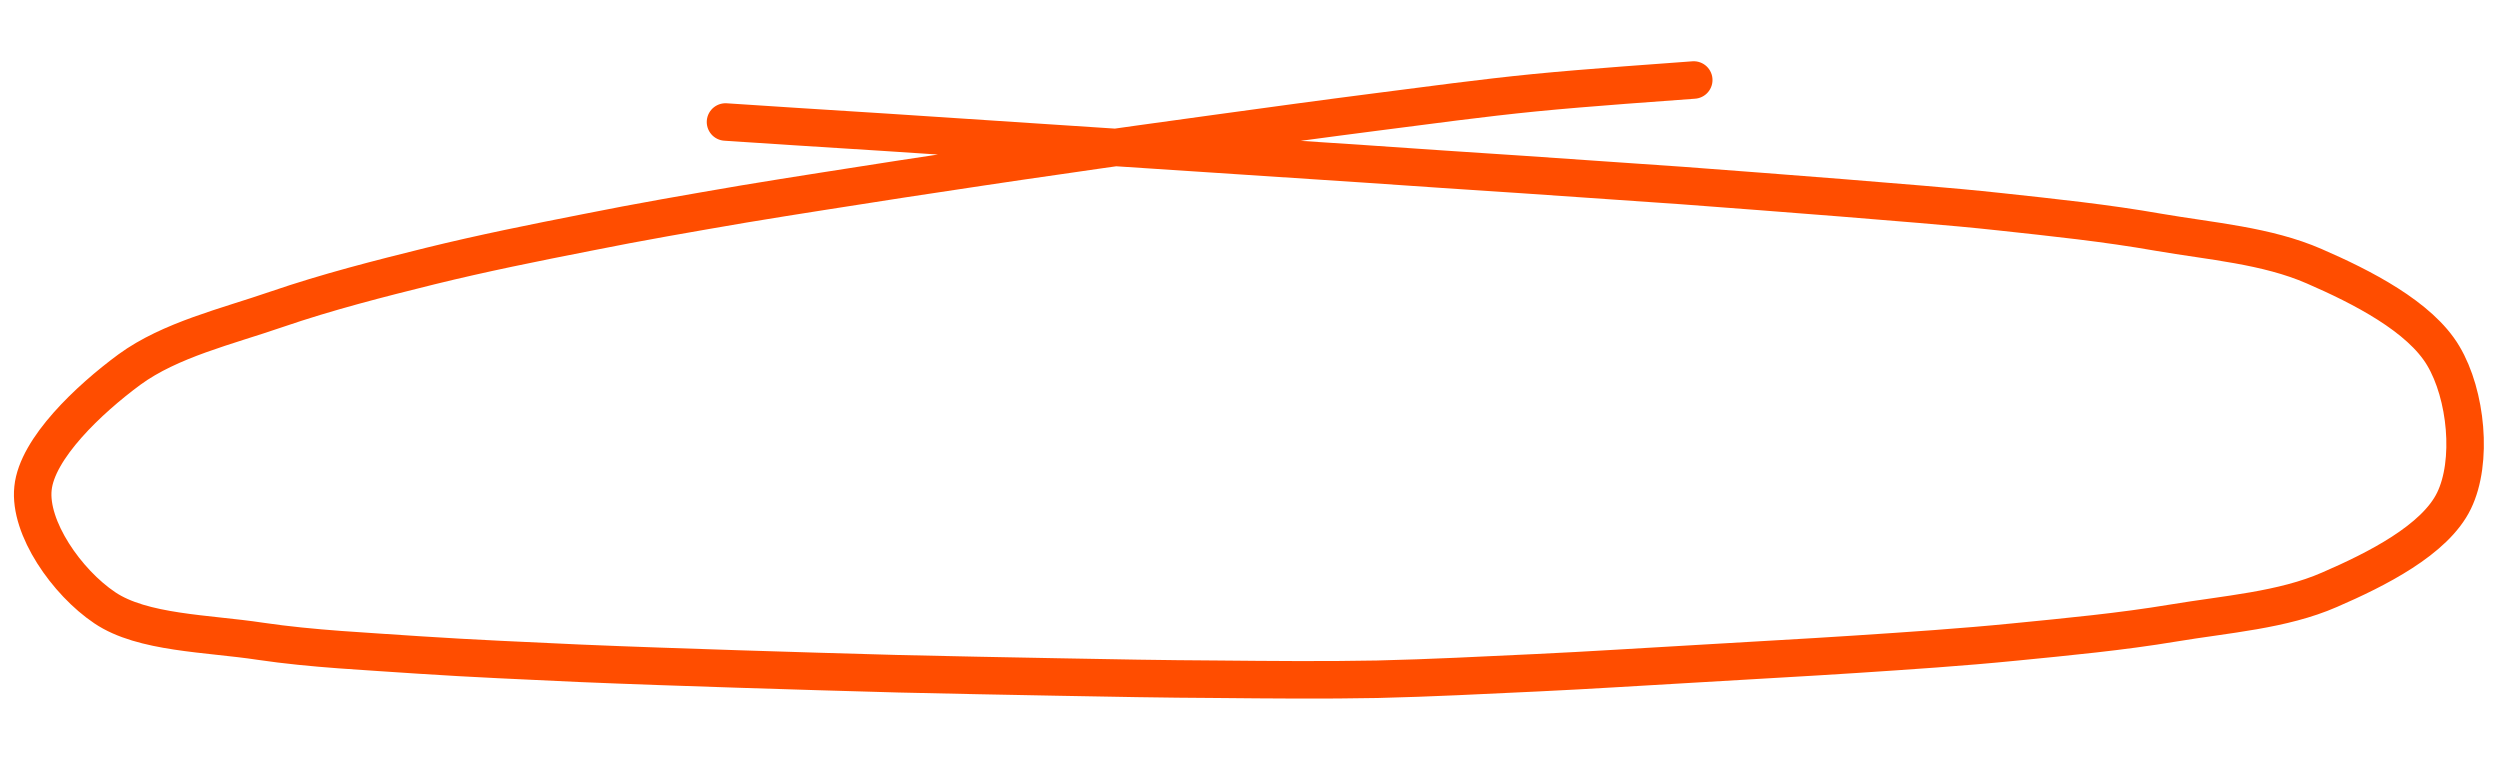
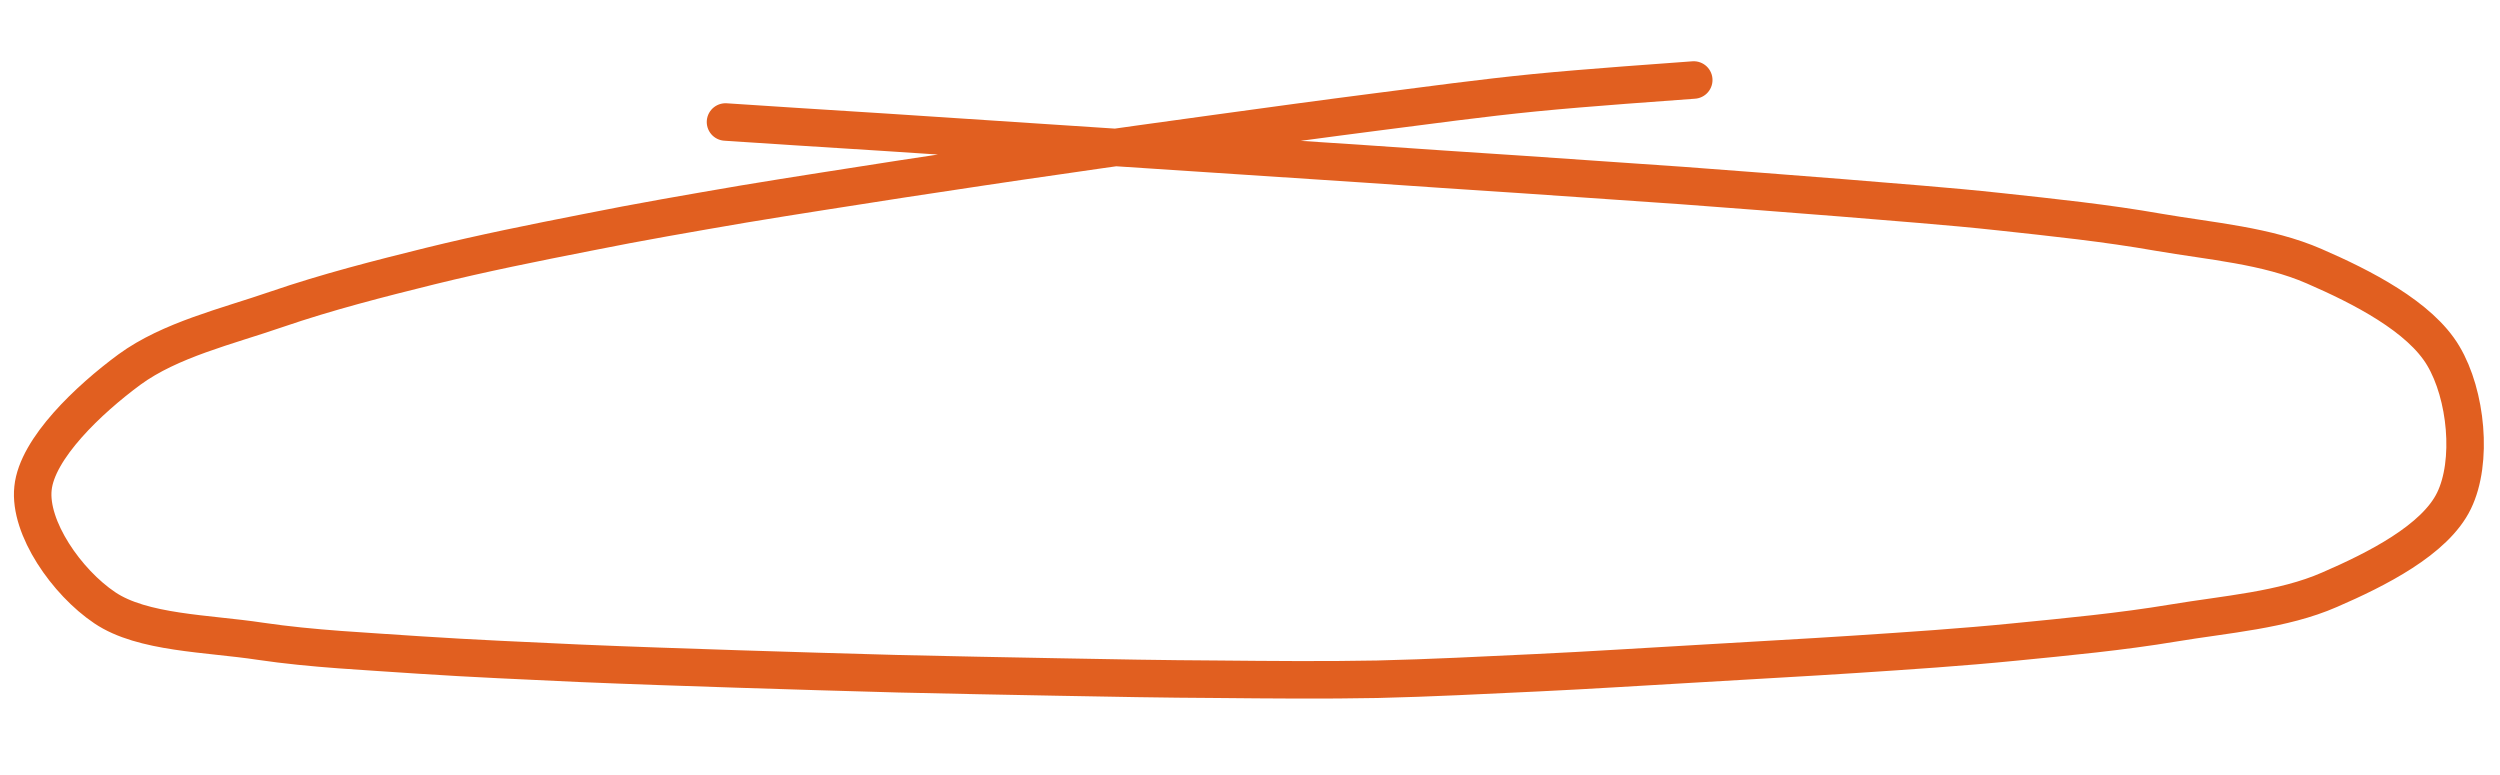
<svg xmlns="http://www.w3.org/2000/svg" width="100" height="31" viewBox="0 0 100 31" fill="none">
-   <path d="M67.75 3.20 C66.69 3.28 63.50 3.50 61.38 3.71 C59.26 3.92 57.15 4.21 55.04 4.48 C52.93 4.75 50.82 5.04 48.71 5.33 C46.60 5.62 44.49 5.91 42.38 6.22 C40.27 6.52 38.17 6.84 36.06 7.16 C33.96 7.49 31.85 7.81 29.75 8.16 C27.65 8.52 25.55 8.88 23.47 9.30 C21.38 9.71 19.29 10.13 17.22 10.64 C15.16 11.15 13.08 11.68 11.07 12.37 C9.07 13.06 6.81 13.59 5.18 14.78 C3.55 15.98 1.48 17.94 1.32 19.53 C1.15 21.11 2.67 23.29 4.19 24.31 C5.70 25.33 8.31 25.33 10.41 25.65 C12.51 25.96 14.65 26.05 16.78 26.20 C18.90 26.34 21.03 26.43 23.16 26.53 C25.28 26.62 27.41 26.69 29.54 26.76 C31.67 26.83 33.80 26.89 35.93 26.95 C38.05 27.00 40.18 27.04 42.31 27.08 C44.44 27.12 46.57 27.16 48.70 27.17 C50.83 27.19 52.96 27.21 55.09 27.17 C57.22 27.12 59.34 27.01 61.47 26.91 C63.60 26.81 65.72 26.67 67.85 26.55 C69.97 26.42 72.10 26.31 74.23 26.17 C76.35 26.03 78.48 25.89 80.59 25.68 C82.71 25.47 84.84 25.27 86.94 24.92 C89.03 24.57 91.31 24.41 93.18 23.59 C95.05 22.78 97.40 21.60 98.16 20.03 C98.92 18.47 98.66 15.79 97.73 14.23 C96.80 12.66 94.46 11.47 92.57 10.65 C90.67 9.82 88.43 9.65 86.34 9.29 C84.24 8.92 82.12 8.70 80.00 8.47 C77.89 8.24 75.76 8.09 73.64 7.91 C71.52 7.74 69.39 7.58 67.27 7.42 C65.15 7.27 63.02 7.13 60.90 6.98 C58.77 6.84 56.65 6.70 54.52 6.55 C52.40 6.41 50.27 6.27 48.15 6.13 C46.02 5.99 43.90 5.85 41.77 5.71 C39.65 5.57 37.52 5.43 35.40 5.29 C33.27 5.16 30.09 4.95 29.02 4.88" stroke="#FF4D00" stroke-width="1.5" stroke-linecap="round" stroke-linejoin="round" />
+   <path d="M67.75 3.20 C66.69 3.28 63.50 3.50 61.38 3.71 C59.26 3.92 57.15 4.21 55.04 4.48 C52.93 4.75 50.82 5.04 48.71 5.33 C46.60 5.62 44.49 5.91 42.38 6.22 C40.27 6.52 38.17 6.84 36.06 7.16 C33.96 7.49 31.85 7.81 29.75 8.16 C27.65 8.52 25.55 8.88 23.47 9.30 C21.38 9.71 19.29 10.13 17.22 10.64 C15.16 11.15 13.08 11.68 11.07 12.37 C9.07 13.06 6.81 13.59 5.18 14.78 C3.55 15.98 1.48 17.94 1.32 19.53 C1.15 21.11 2.67 23.29 4.19 24.31 C5.70 25.33 8.31 25.33 10.41 25.65 C12.51 25.96 14.65 26.05 16.78 26.20 C18.90 26.34 21.03 26.43 23.16 26.53 C25.28 26.62 27.41 26.69 29.54 26.76 C31.67 26.83 33.80 26.89 35.93 26.95 C38.05 27.00 40.18 27.04 42.31 27.08 C44.44 27.12 46.57 27.16 48.70 27.17 C50.83 27.19 52.96 27.21 55.09 27.17 C57.22 27.12 59.34 27.01 61.47 26.91 C63.60 26.81 65.72 26.67 67.85 26.55 C69.97 26.42 72.10 26.31 74.23 26.17 C76.35 26.03 78.48 25.89 80.59 25.68 C82.71 25.47 84.84 25.27 86.94 24.92 C89.03 24.57 91.31 24.41 93.18 23.59 C95.05 22.78 97.40 21.60 98.16 20.03 C98.92 18.47 98.66 15.79 97.73 14.23 C96.80 12.66 94.46 11.47 92.57 10.65 C90.67 9.82 88.43 9.65 86.34 9.29 C84.24 8.92 82.12 8.70 80.00 8.47 C77.89 8.24 75.76 8.09 73.64 7.91 C71.52 7.74 69.39 7.58 67.27 7.42 C65.15 7.27 63.02 7.13 60.90 6.98 C58.77 6.84 56.65 6.70 54.52 6.55 C52.40 6.41 50.27 6.27 48.15 6.13 C46.02 5.99 43.90 5.85 41.77 5.71 C39.65 5.57 37.52 5.43 35.40 5.29 C33.27 5.16 30.09 4.95 29.02 4.88" stroke="#E15F20" stroke-width="1.5" stroke-linecap="round" stroke-linejoin="round" />
</svg>
